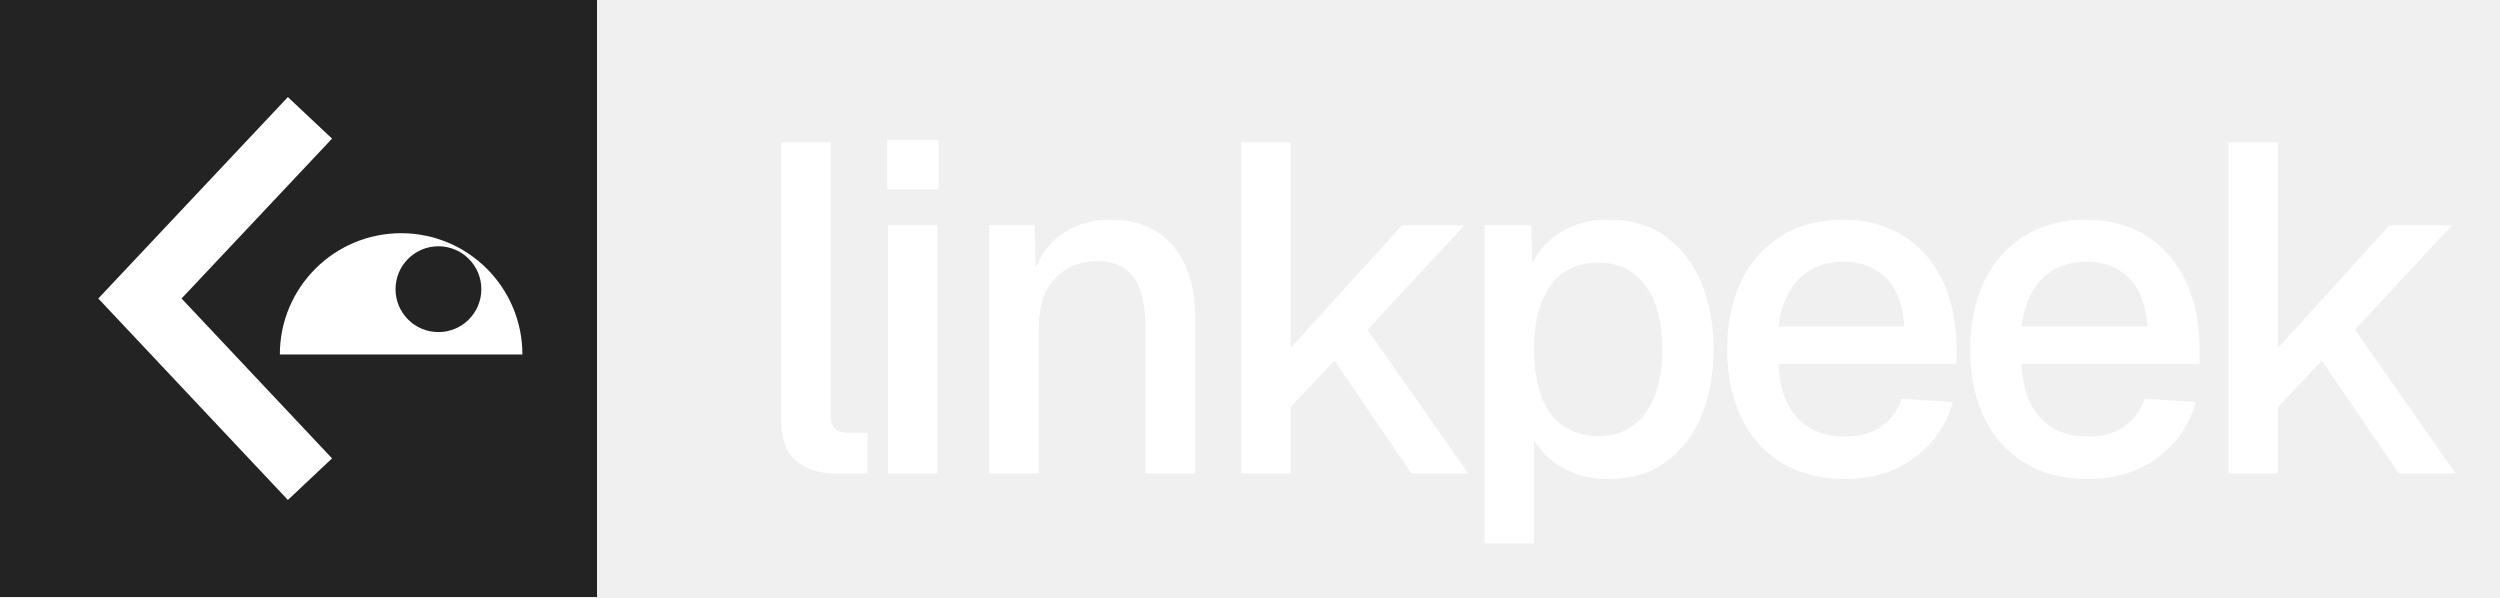
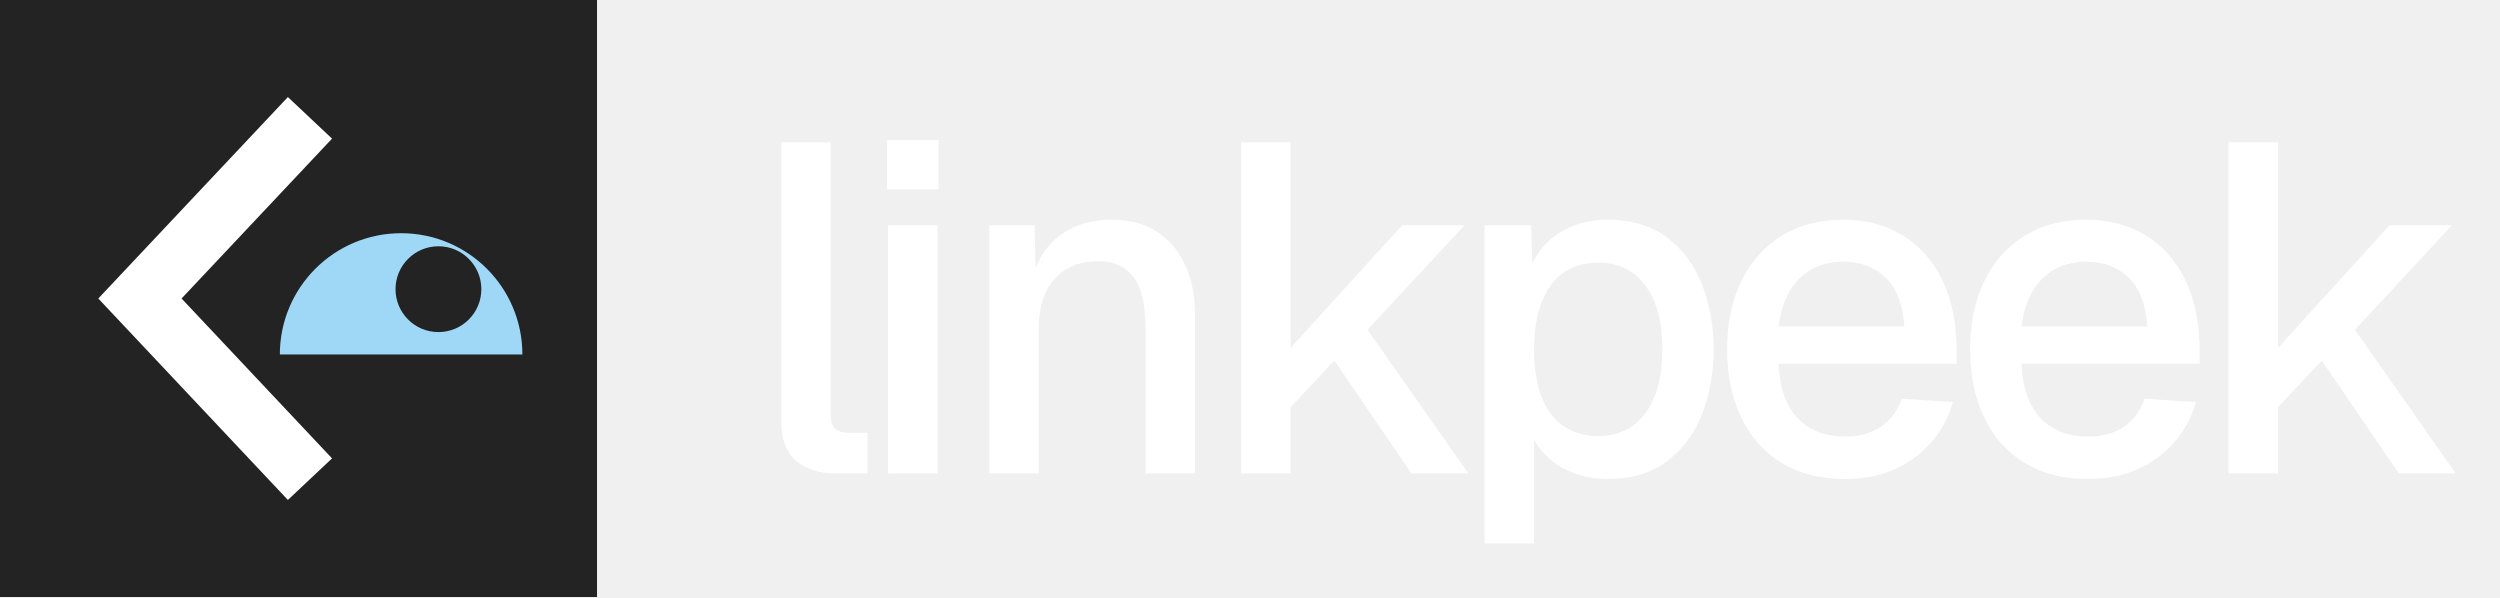
<svg xmlns="http://www.w3.org/2000/svg" viewBox="0 0 268 64" width="536" height="128">
  <rect width="64" height="64" fill="#232323" />
  <path d="M31 15 15 32l16 17" fill="none" stroke="#ffffff" stroke-width="6.5" stroke-linecap="square" stroke-linejoin="miter" />
-   <path d="M30 38a13 13 0 0 1 26 0z" fill="#ffffff" />
+   <path d="M30 38a13 13 0 0 1 26 0z" fill="#9fd8f7" />
  <circle cx="47" cy="31" r="4.6" fill="#232323" />
  <path fill="#ffffff" transform="translate(80 50.75)" d="M13 0L9.55 0Q6.95 0 5.35-1.35Q3.75-2.70 3.75-5.65L3.75-5.65L3.75-35.50L9.05-35.50L9.05-6.15Q9.05-5.25 9.53-4.80Q10-4.35 10.90-4.35L10.90-4.35L13-4.35L13 0ZM20.50 0L15.20 0L15.20-26.60L20.50-26.60L20.50 0ZM20.60-30.45L15.10-30.45L15.10-35.75L20.60-35.75L20.60-30.45ZM31.35 0L26.05 0L26.05-26.60L30.90-26.60L31.10-19.50L30.45-19.85Q30.90-22.45 32.15-24.05Q33.40-25.65 35.20-26.43Q37.00-27.20 39.10-27.20L39.10-27.20Q42.10-27.20 44.08-25.88Q46.05-24.55 47.08-22.28Q48.10-20 48.10-17.10L48.10-17.10L48.10 0L42.80 0L42.80-15.50Q42.80-17.85 42.30-19.45Q41.80-21.05 40.65-21.90Q39.50-22.75 37.65-22.75L37.65-22.75Q34.85-22.75 33.10-20.90Q31.35-19.05 31.35-15.50L31.35-15.50L31.35 0ZM58.35 0L53.05 0L53.05-35.50L58.35-35.50L58.35-13.45L70.30-26.60L77-26.60L66.60-15.40L77.40 0L71.30 0L63.05-12.10L58.35-7.10L58.35 0ZM84.45 7.50L79.15 7.50L79.15-26.60L84.15-26.60L84.30-20.90L83.70-21.20Q84.70-24.15 87-25.68Q89.30-27.20 92.30-27.20L92.30-27.20Q96.20-27.20 98.73-25.28Q101.25-23.35 102.48-20.20Q103.70-17.05 103.70-13.30L103.70-13.30Q103.70-9.55 102.48-6.40Q101.25-3.25 98.73-1.33Q96.20 0.60 92.30 0.60L92.30 0.60Q90.30 0.60 88.55-0.10Q86.80-0.80 85.58-2.08Q84.35-3.35 83.85-5.10L83.85-5.10L84.45-5.70L84.45 7.50ZM91.35-4L91.35-4Q94.55-4 96.38-6.45Q98.20-8.90 98.20-13.30L98.20-13.30Q98.20-17.70 96.38-20.15Q94.55-22.60 91.35-22.60L91.35-22.60Q89.25-22.60 87.70-21.58Q86.15-20.55 85.30-18.45Q84.45-16.35 84.45-13.30L84.45-13.30Q84.45-10.25 85.28-8.15Q86.10-6.05 87.68-5.03Q89.25-4 91.35-4ZM117.75 0.60L117.75 0.60Q113.85 0.60 111.03-1.10Q108.20-2.80 106.68-5.95Q105.15-9.10 105.15-13.30L105.15-13.30Q105.15-17.50 106.68-20.63Q108.20-23.75 111.00-25.48Q113.80-27.20 117.60-27.20L117.60-27.20Q121.20-27.20 123.95-25.53Q126.70-23.85 128.23-20.70Q129.75-17.55 129.75-13.10L129.75-13.10L129.75-11.75L110.65-11.75Q110.85-7.85 112.73-5.90Q114.60-3.95 117.80-3.95L117.80-3.95Q120.15-3.95 121.70-5.05Q123.25-6.15 123.85-8L123.85-8L129.35-7.65Q128.30-3.95 125.23-1.68Q122.15 0.60 117.75 0.60ZM110.65-15.75L110.65-15.75L124.15-15.75Q123.90-19.30 122.13-21Q120.35-22.70 117.60-22.70L117.60-22.70Q114.75-22.70 112.93-20.93Q111.10-19.15 110.65-15.75ZM143.80 0.60L143.80 0.60Q139.90 0.60 137.08-1.10Q134.25-2.80 132.73-5.95Q131.20-9.10 131.20-13.30L131.20-13.30Q131.20-17.50 132.73-20.63Q134.25-23.75 137.05-25.48Q139.85-27.20 143.65-27.20L143.65-27.20Q147.25-27.20 150.00-25.53Q152.75-23.85 154.28-20.70Q155.80-17.55 155.80-13.10L155.80-13.10L155.80-11.75L136.70-11.75Q136.90-7.85 138.78-5.90Q140.65-3.95 143.85-3.95L143.85-3.95Q146.20-3.95 147.75-5.05Q149.30-6.15 149.90-8L149.90-8L155.40-7.65Q154.35-3.95 151.28-1.68Q148.20 0.60 143.80 0.60ZM136.70-15.75L136.70-15.75L150.20-15.75Q149.95-19.30 148.18-21Q146.40-22.70 143.65-22.70L143.65-22.70Q140.80-22.70 138.98-20.93Q137.15-19.15 136.70-15.75ZM164.20 0L158.90 0L158.90-35.50L164.20-35.50L164.20-13.45L176.15-26.60L182.85-26.60L172.45-15.40L183.25 0L177.15 0L168.90-12.10L164.20-7.10L164.20 0Z" />
</svg>
